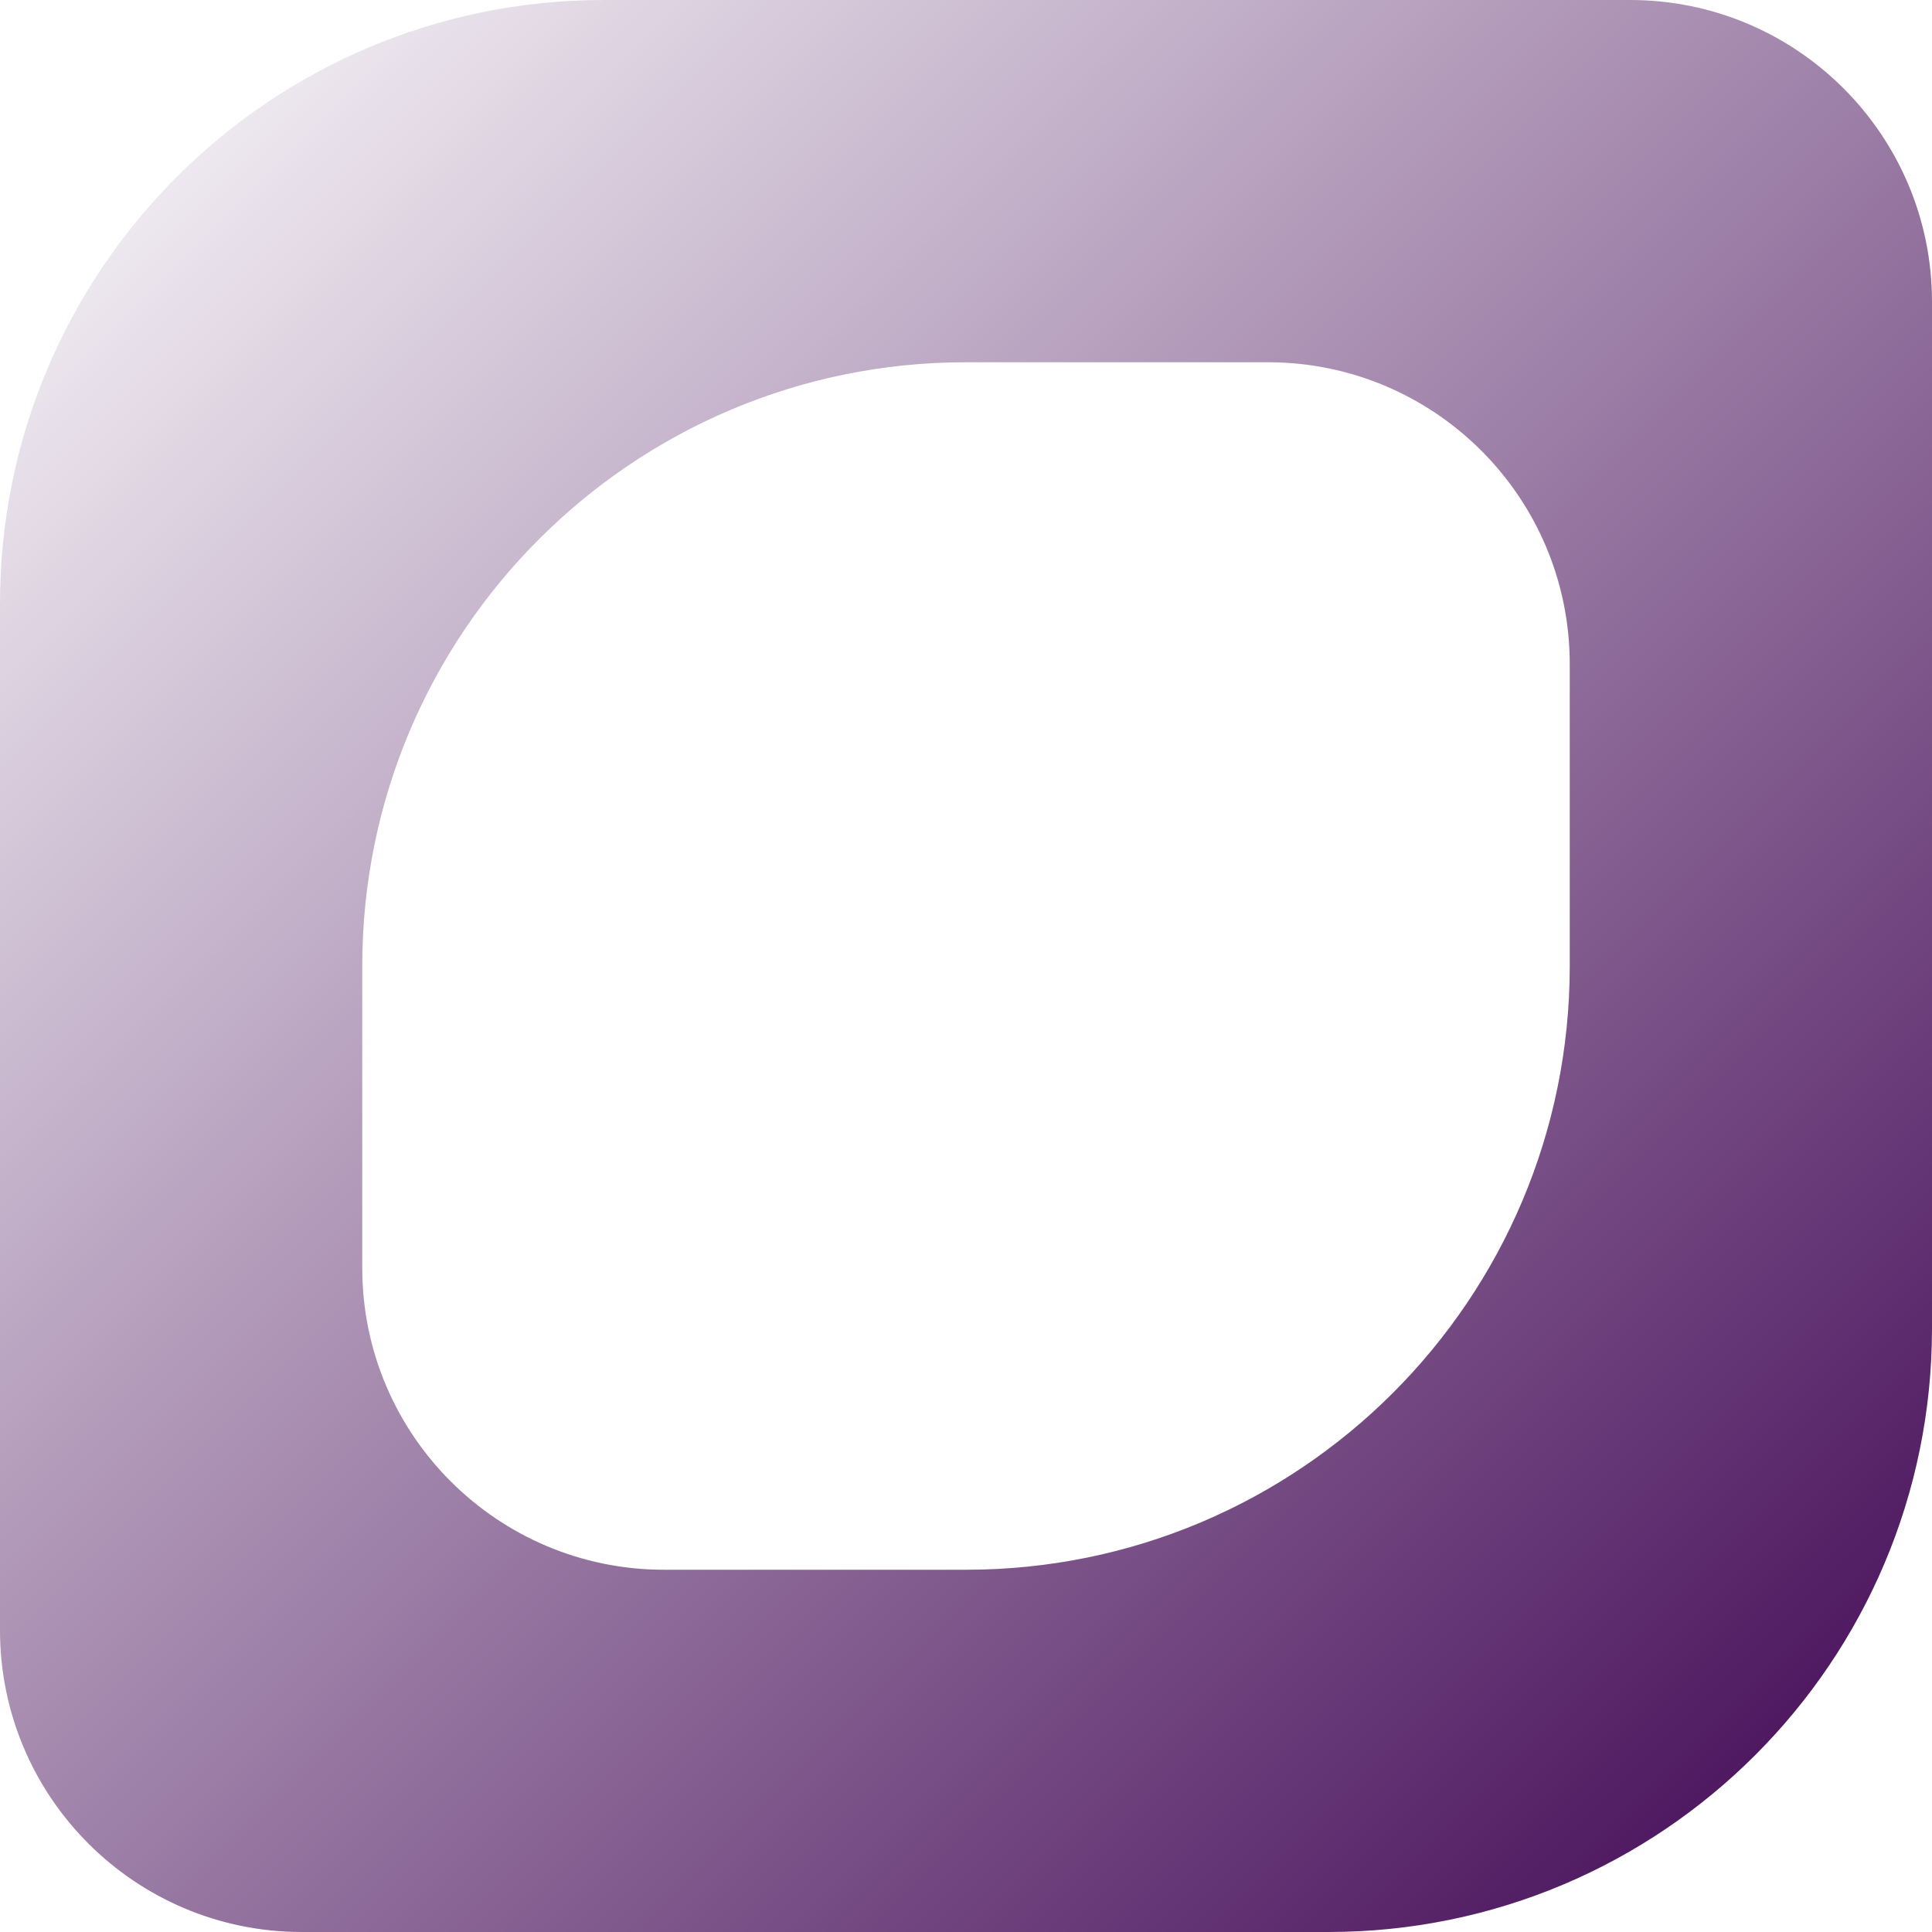
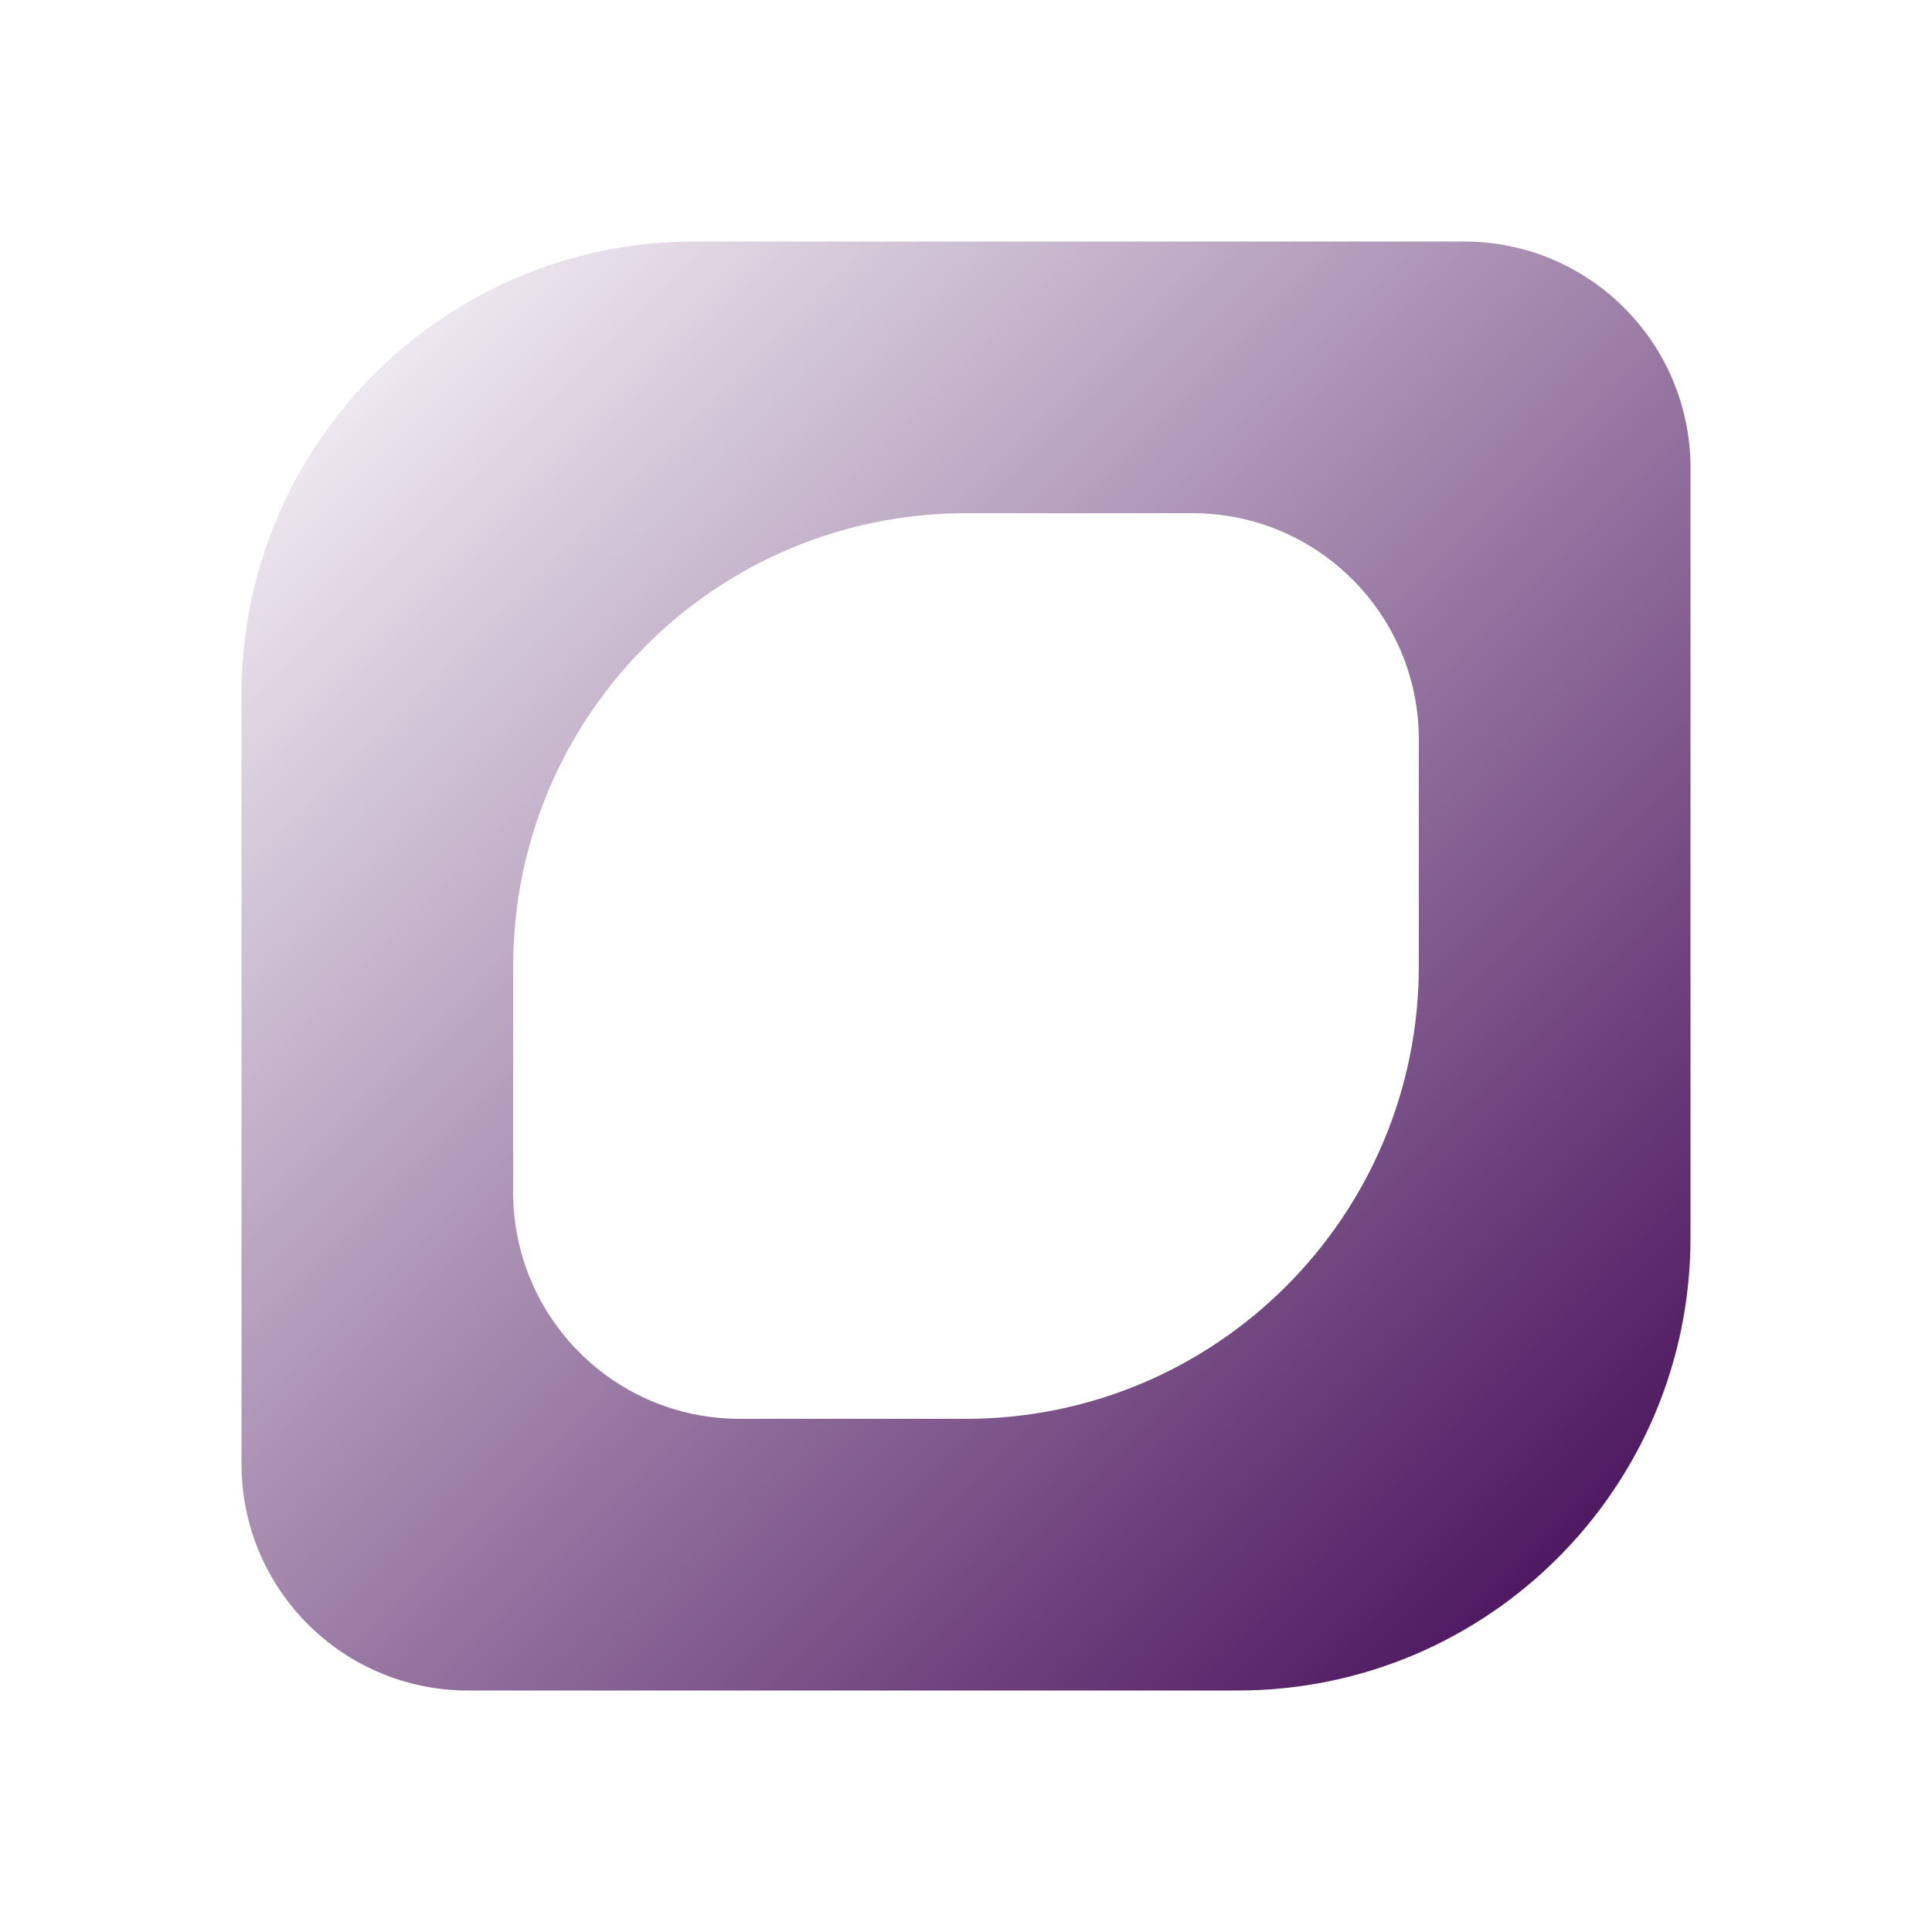
<svg xmlns="http://www.w3.org/2000/svg" width="512" height="512" viewBox="0 0 512 512" fill="none">
-   <path d="M432 0C476.183 0 512 35.817 512 80V352C512 440.366 440.366 512 352 512H80C35.817 512 0 476.183 0 432V160C0 71.634 71.634 0 160 0H432ZM256 96C167.634 96 96 167.634 96 256V336C96 380.183 131.817 416 176 416H256C344.366 416 416 344.366 416 256V176C416 131.817 380.183 96 336 96H256Z" fill="url(#paint0_linear_1_17)" />
+   <path d="M388 64C421.137 64 448 90.863 448 124V328C448 394.274 394.274 448 328 448H124C90.863 448 64 421.137 64 388V184C64 117.726 117.726 64 184 64H388ZM256 136C189.726 136 136 189.726 136 256V316C136 349.137 162.863 376 196 376H256C322.274 376 376 322.274 376 256V196C376 162.863 349.137 136 316 136H256Z" fill="url(#paint0_linear_6_9)" />
  <defs>
-     <linearGradient id="paint0_linear_1_17" x1="0" y1="0" x2="512" y2="512" gradientUnits="userSpaceOnUse">
+     <linearGradient id="paint0_linear_6_9" x1="64" y1="64" x2="448" y2="448" gradientUnits="userSpaceOnUse">
      <stop stop-color="white" />
      <stop offset="1" stop-color="#3D0251" />
    </linearGradient>
  </defs>
</svg>
